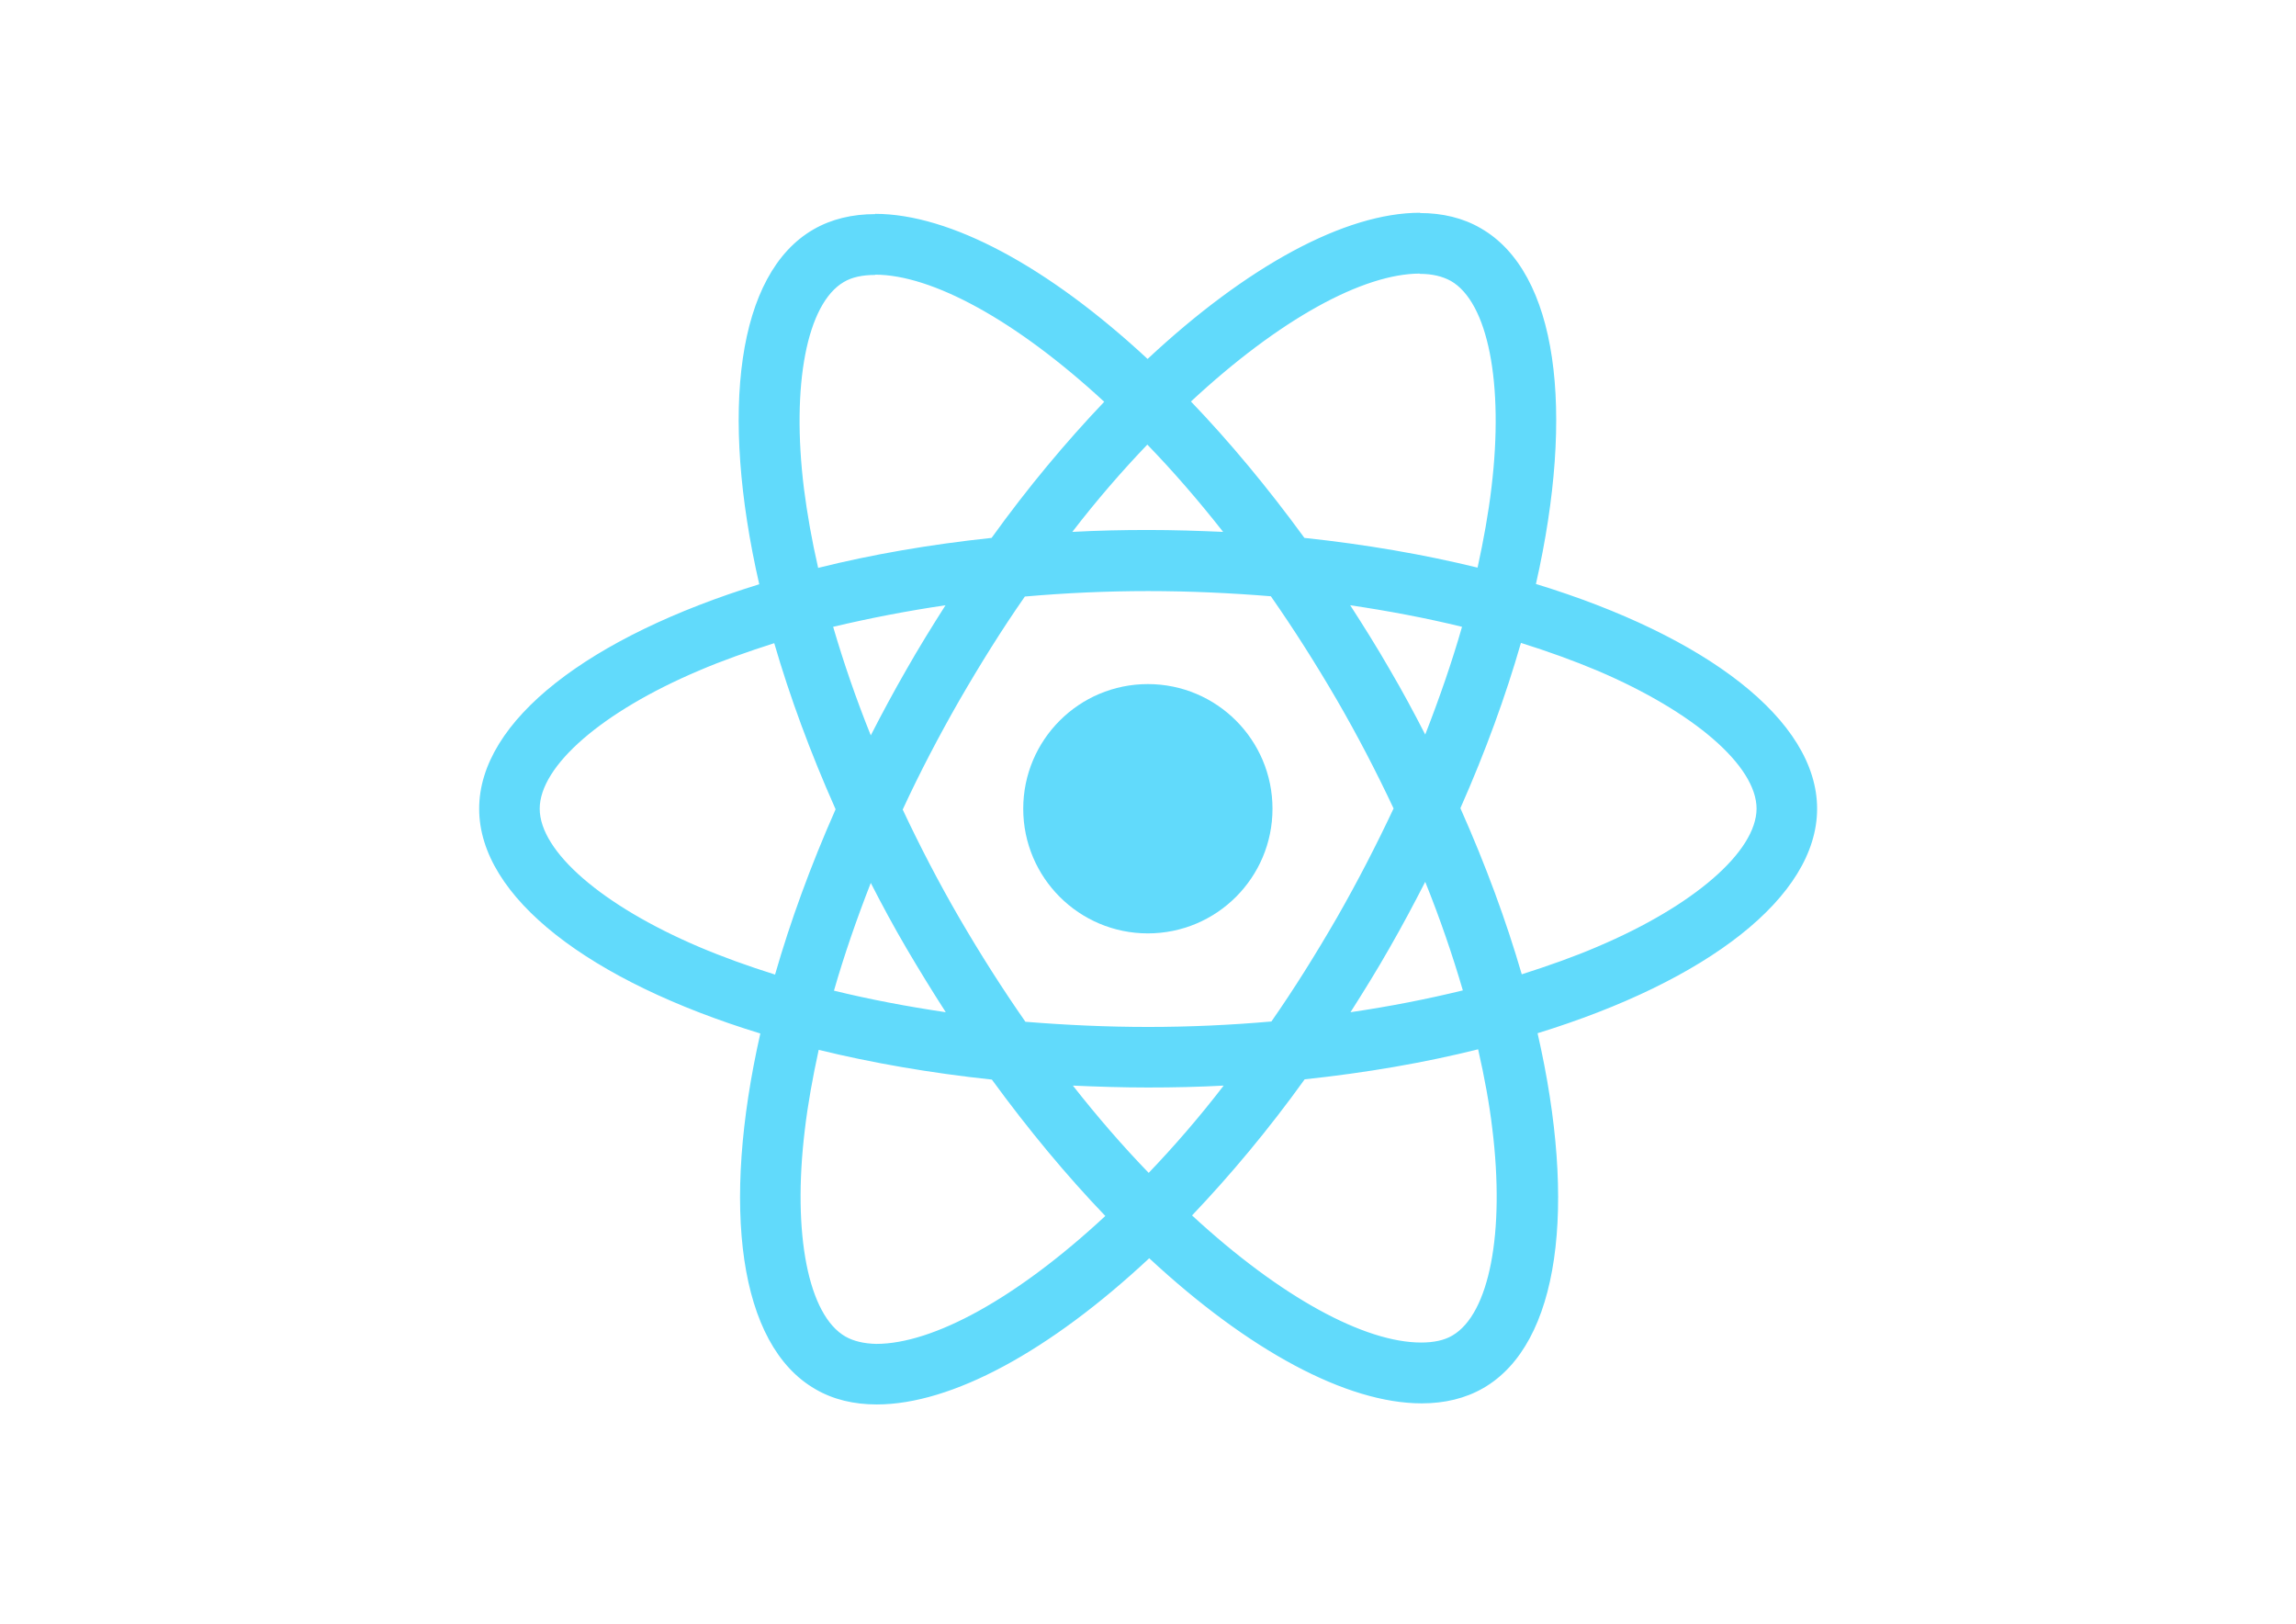
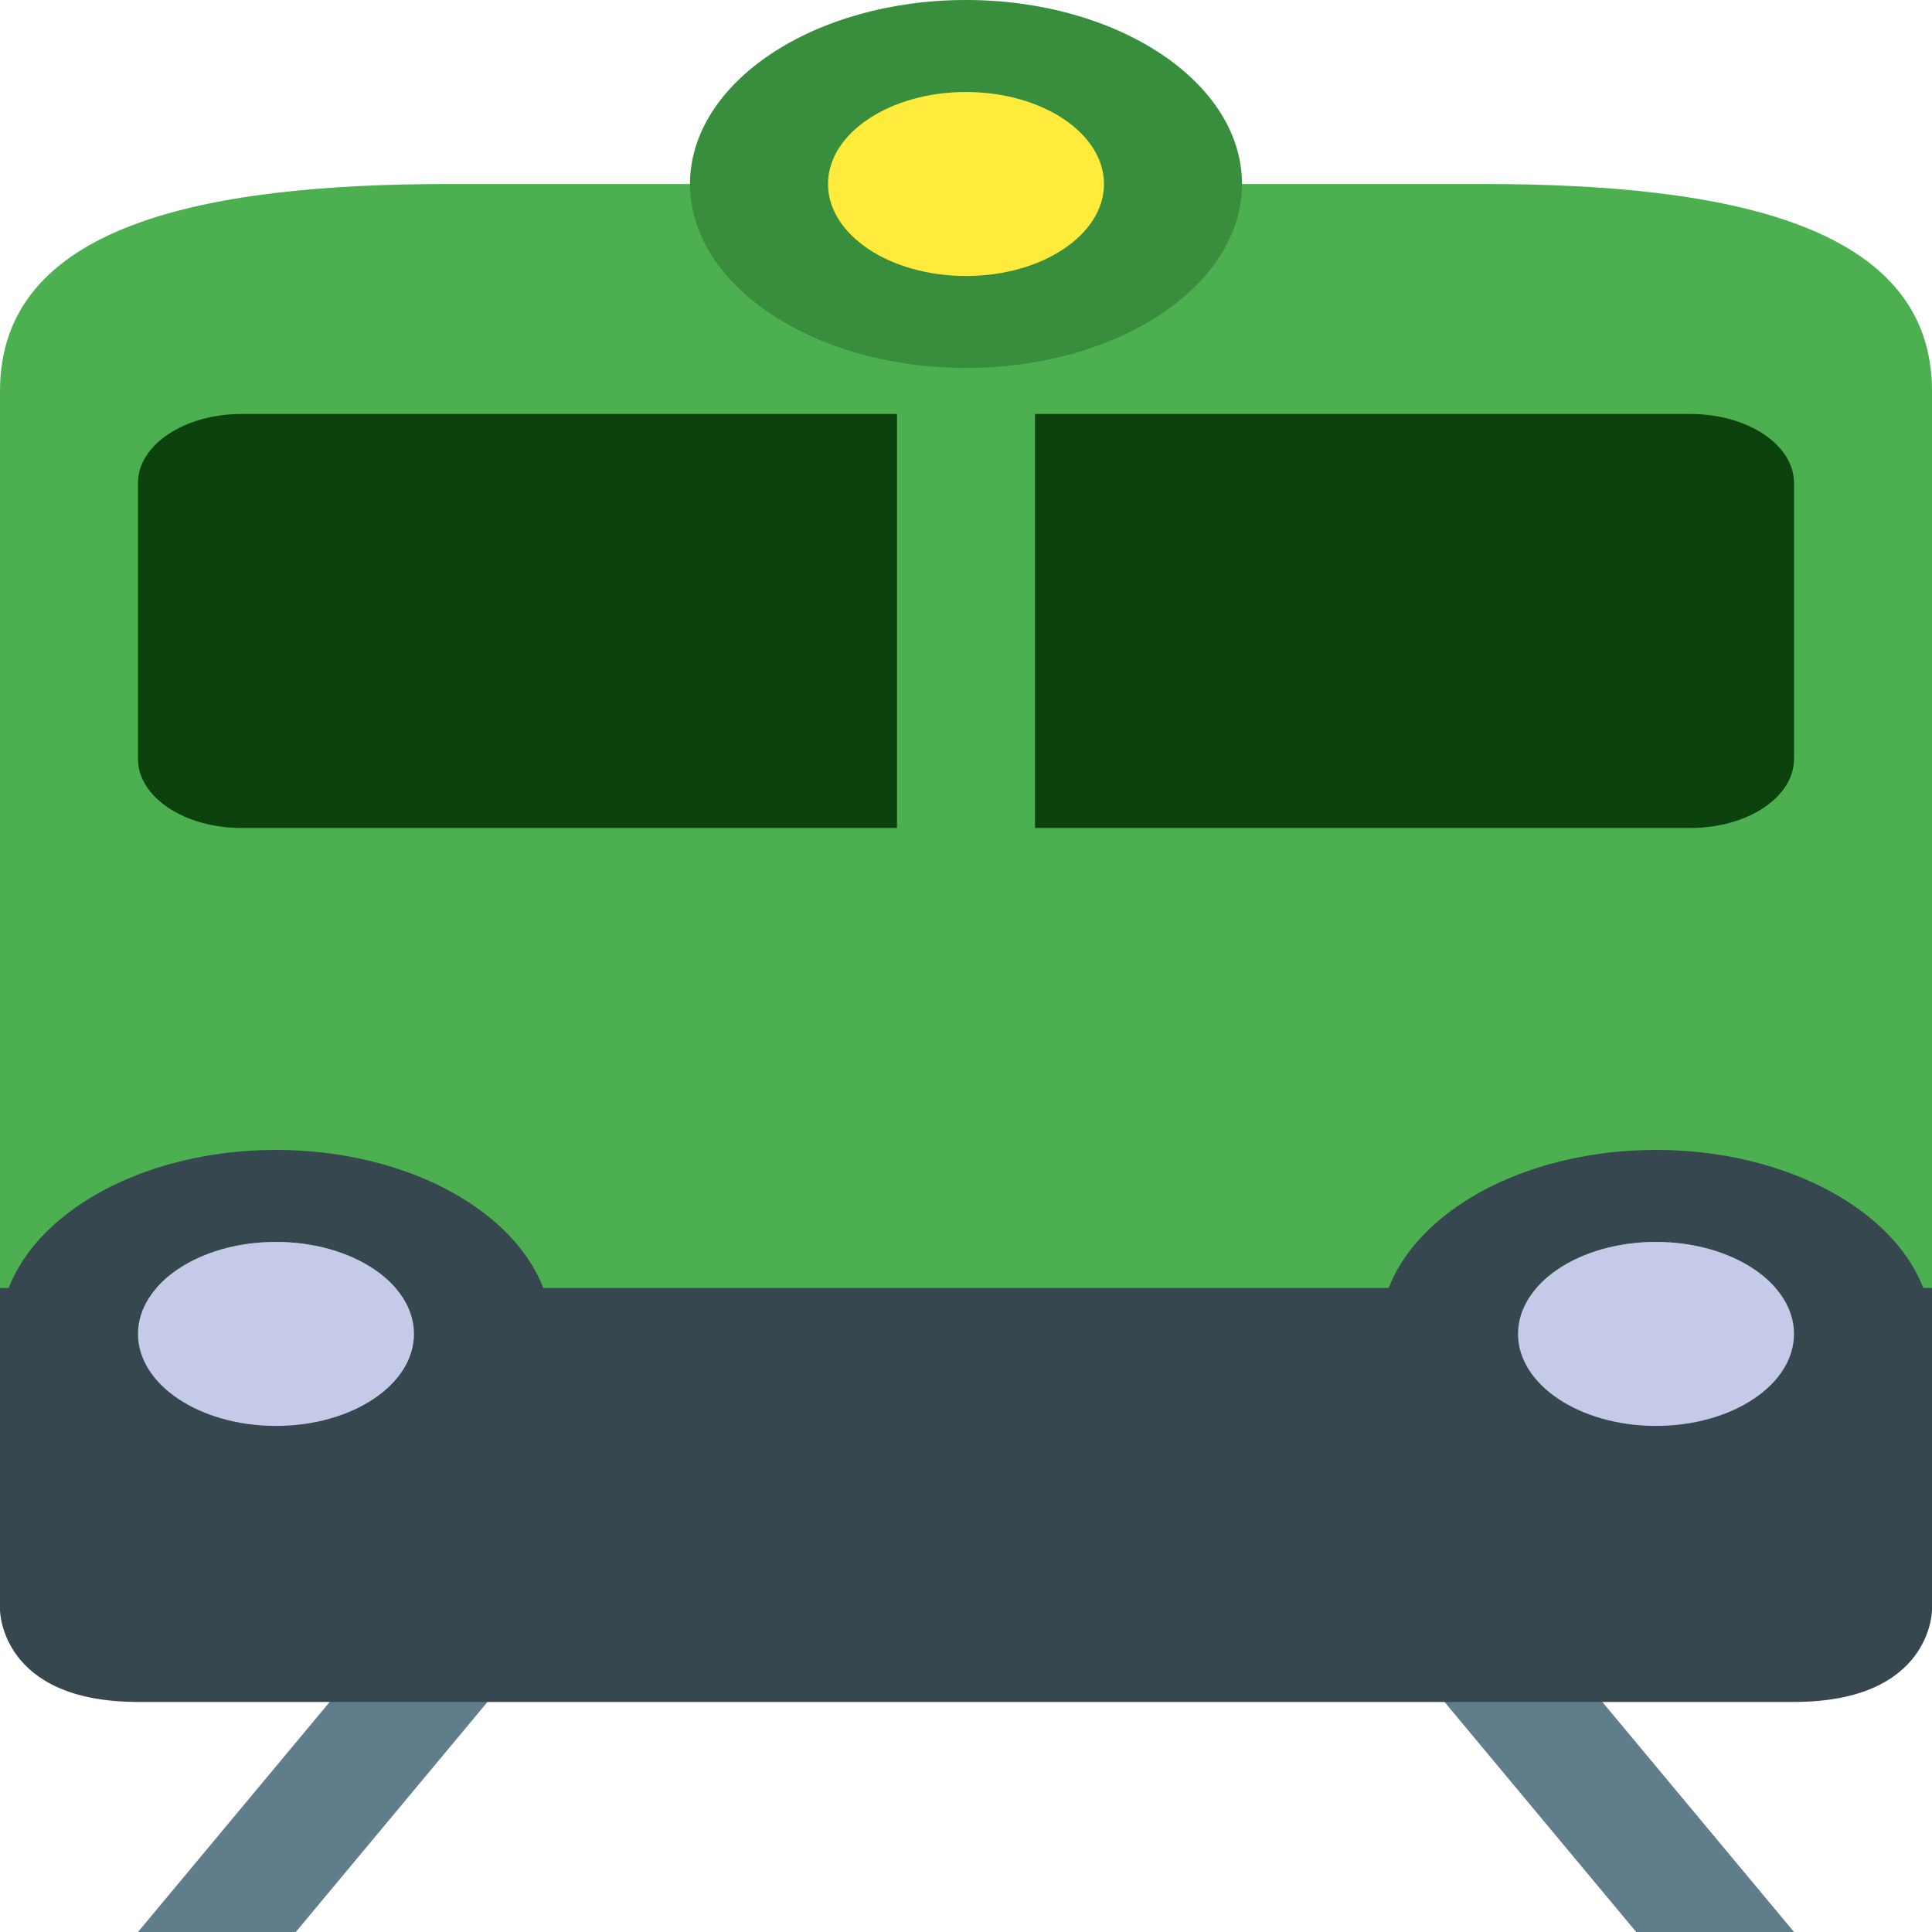
- <svg xmlns="http://www.w3.org/2000/svg" viewBox="0 0 841.9 595.3">
-   <g fill="#61DAFB">
-     <path d="M666.3 296.5c0-32.5-40.7-63.3-103.1-82.4 14.4-63.6 8-114.2-20.2-130.4-6.5-3.8-14.1-5.6-22.4-5.6v22.3c4.6 0 8.3.9 11.4 2.6 13.6 7.8 19.5 37.5 14.9 75.7-1.1 9.4-2.9 19.3-5.1 29.4-19.6-4.8-41-8.5-63.5-10.9-13.5-18.5-27.5-35.3-41.6-50 32.6-30.3 63.2-46.9 84-46.9V78c-27.5 0-63.5 19.6-99.9 53.6-36.4-33.8-72.4-53.2-99.9-53.2v22.3c20.7 0 51.4 16.5 84 46.6-14 14.7-28 31.4-41.3 49.9-22.6 2.4-44 6.1-63.6 11-2.3-10-4-19.7-5.2-29-4.7-38.2 1.1-67.9 14.6-75.8 3-1.8 6.9-2.6 11.5-2.6V78.5c-8.4 0-16 1.8-22.6 5.6-28.1 16.2-34.4 66.7-19.9 130.1-62.2 19.2-102.7 49.9-102.7 82.3 0 32.5 40.7 63.3 103.1 82.4-14.4 63.6-8 114.2 20.2 130.4 6.5 3.8 14.1 5.6 22.5 5.6 27.5 0 63.5-19.6 99.9-53.6 36.4 33.8 72.4 53.2 99.9 53.2 8.4 0 16-1.8 22.6-5.6 28.1-16.2 34.4-66.7 19.9-130.1 62-19.1 102.5-49.9 102.5-82.3zm-130.2-66.7c-3.7 12.9-8.3 26.2-13.5 39.5-4.1-8-8.4-16-13.1-24-4.6-8-9.5-15.8-14.4-23.4 14.2 2.1 27.9 4.7 41 7.9zm-45.8 106.5c-7.8 13.5-15.8 26.3-24.1 38.2-14.9 1.3-30 2-45.2 2-15.1 0-30.2-.7-45-1.9-8.3-11.9-16.4-24.6-24.2-38-7.6-13.1-14.5-26.4-20.8-39.8 6.2-13.4 13.2-26.8 20.7-39.9 7.8-13.5 15.8-26.3 24.1-38.2 14.9-1.3 30-2 45.2-2 15.1 0 30.2.7 45 1.9 8.3 11.9 16.4 24.6 24.2 38 7.6 13.1 14.5 26.4 20.8 39.8-6.3 13.4-13.2 26.8-20.7 39.9zm32.3-13c5.4 13.4 10 26.8 13.8 39.8-13.1 3.2-26.9 5.9-41.2 8 4.9-7.7 9.8-15.6 14.4-23.7 4.6-8 8.9-16.1 13-24.1zM421.2 430c-9.3-9.6-18.6-20.3-27.8-32 9 .4 18.2.7 27.5.7 9.4 0 18.7-.2 27.8-.7-9 11.7-18.3 22.4-27.5 32zm-74.4-58.9c-14.2-2.1-27.9-4.7-41-7.9 3.7-12.9 8.3-26.2 13.5-39.5 4.1 8 8.4 16 13.1 24 4.7 8 9.5 15.8 14.4 23.4zM420.7 163c9.3 9.6 18.6 20.3 27.8 32-9-.4-18.2-.7-27.5-.7-9.4 0-18.7.2-27.8.7 9-11.7 18.3-22.4 27.5-32zm-74 58.9c-4.9 7.7-9.8 15.6-14.4 23.7-4.6 8-8.9 16-13 24-5.4-13.4-10-26.8-13.8-39.8 13.1-3.1 26.9-5.8 41.2-7.9zm-90.5 125.2c-35.4-15.1-58.3-34.9-58.3-50.6 0-15.7 22.9-35.6 58.3-50.6 8.6-3.7 18-7 27.7-10.1 5.7 19.6 13.2 40 22.5 60.9-9.2 20.8-16.6 41.1-22.2 60.6-9.9-3.1-19.3-6.5-28-10.2zM310 490c-13.6-7.8-19.5-37.5-14.9-75.7 1.1-9.4 2.9-19.3 5.1-29.4 19.6 4.8 41 8.5 63.5 10.9 13.5 18.5 27.5 35.3 41.6 50-32.6 30.3-63.2 46.9-84 46.9-4.5-.1-8.3-1-11.3-2.7zm237.2-76.2c4.7 38.2-1.1 67.9-14.6 75.8-3 1.8-6.9 2.6-11.5 2.6-20.7 0-51.4-16.5-84-46.6 14-14.7 28-31.4 41.3-49.9 22.6-2.4 44-6.1 63.6-11 2.3 10.1 4.1 19.8 5.2 29.1zm38.5-66.7c-8.6 3.7-18 7-27.7 10.1-5.7-19.6-13.2-40-22.5-60.9 9.2-20.8 16.6-41.1 22.2-60.6 9.9 3.1 19.3 6.5 28.1 10.2 35.4 15.1 58.3 34.9 58.3 50.6-.1 15.7-23 35.6-58.4 50.6zM320.8 78.4z" />
-     <circle cx="420.9" cy="296.5" r="45.7" />
-     <path d="M520.5 78.1z" />
+ <svg xmlns="http://www.w3.org/2000/svg" style="isolation:isolate" viewBox="0 0 50 50" width="50" height="50">
+   <g id="null">
+     <g id="null">
+       <path d=" M 7.655 50 L 15.111 41.053 L 11.989 39.898 L 3.571 50 L 7.655 50 Z " fill="rgb(96,125,139)" />
+       <path d=" M 42.345 50 L 34.889 41.053 L 38.011 39.898 L 46.429 50 L 42.345 50 Z " fill="rgb(96,125,139)" />
+     </g>
+     <path d=" M 50 41.665 L 50 10.119 C 50 5.845 44.804 4.762 38.393 4.762 L 11.607 4.762 C 5.196 4.762 0 5.845 0 10.119 L 0 41.665 L 50 41.665 Z " fill="rgb(76,175,80)" />
+     <path d=" M 25 0 C 21.061 0 17.857 2.136 17.857 4.762 C 17.857 7.388 21.061 9.523 25 9.523 C 28.939 9.523 32.143 7.388 32.143 4.762 C 32.143 2.136 28.939 0 25 0 Z " fill="rgb(56,142,60)" />
+     <path d=" M 21.429 4.762 C 21.429 3.448 23.029 2.381 25 2.381 C 26.971 2.381 28.571 3.448 28.571 4.762 C 28.571 6.076 26.971 7.143 25 7.143 C 23.029 7.143 21.429 6.076 21.429 4.762 Z " fill="rgb(255,235,59)" />
+     <g id="null">
+       <path d=" M 50 41.665 C 50 41.665 50.002 44.046 46.429 44.046 L 3.571 44.046 C 0 44.046 0 41.665 0 41.665 L 0 33.332 L 50 33.332 L 50 41.665 Z " fill="rgb(55,71,79)" />
+       <path d=" M 7.143 32.141 C 8.419 32.142 9.598 32.596 10.236 33.333 C 10.874 34.069 10.874 34.977 10.235 35.714 C 9.597 36.451 8.417 36.904 7.141 36.904 C 5.168 36.904 3.569 35.837 3.57 34.522 C 3.57 33.207 5.17 32.141 7.143 32.141 M 7.143 29.76 C 3.204 29.76 0 31.896 0 34.522 C 0 37.148 3.204 39.284 7.143 39.284 C 11.082 39.284 14.286 37.148 14.286 34.522 C 14.286 31.896 11.082 29.76 7.143 29.76 Z  M 42.857 32.141 C 44.133 32.142 45.313 32.596 45.95 33.333 C 46.588 34.069 46.588 34.977 45.95 35.714 C 45.311 36.451 44.132 36.904 42.855 36.904 C 40.882 36.904 39.283 35.837 39.284 34.522 C 39.284 33.207 40.884 32.141 42.857 32.141 M 42.857 29.76 C 38.918 29.76 35.714 31.896 35.714 34.522 C 35.714 37.148 38.918 39.284 42.857 39.284 C 46.796 39.284 50 37.148 50 34.522 C 50 31.896 46.796 29.76 42.857 29.76 Z " fill="rgb(55,71,79)" />
+     </g>
+     <path d=" M 43.75 10.714 L 26.786 10.714 L 26.786 21.428 L 43.75 21.428 C 45.229 21.428 46.429 20.628 46.429 19.642 L 46.429 12.499 C 46.429 11.513 45.229 10.714 43.75 10.714 Z  M 23.214 10.714 L 6.25 10.714 C 4.771 10.714 3.571 11.513 3.571 12.499 L 3.571 19.642 C 3.571 20.628 4.771 21.428 6.25 21.428 L 23.214 21.428 L 23.214 10.714 Z " fill="rgb(11,66,13)" />
+     <g id="null">
+       <path d=" M 3.571 34.522 C 3.571 33.208 5.172 32.141 7.143 32.141 C 9.114 32.141 10.714 33.208 10.714 34.522 C 10.714 35.836 9.114 36.903 7.143 36.903 C 5.172 36.903 3.571 35.836 3.571 34.522 Z " fill="rgb(197,202,233)" />
+       <path d=" M 39.286 34.522 C 39.286 33.208 40.886 32.141 42.857 32.141 C 44.828 32.141 46.429 33.208 46.429 34.522 C 46.429 35.836 44.828 36.903 42.857 36.903 C 40.886 36.903 39.286 35.836 39.286 34.522 Z " fill="rgb(197,202,233)" />
+     </g>
  </g>
</svg>
